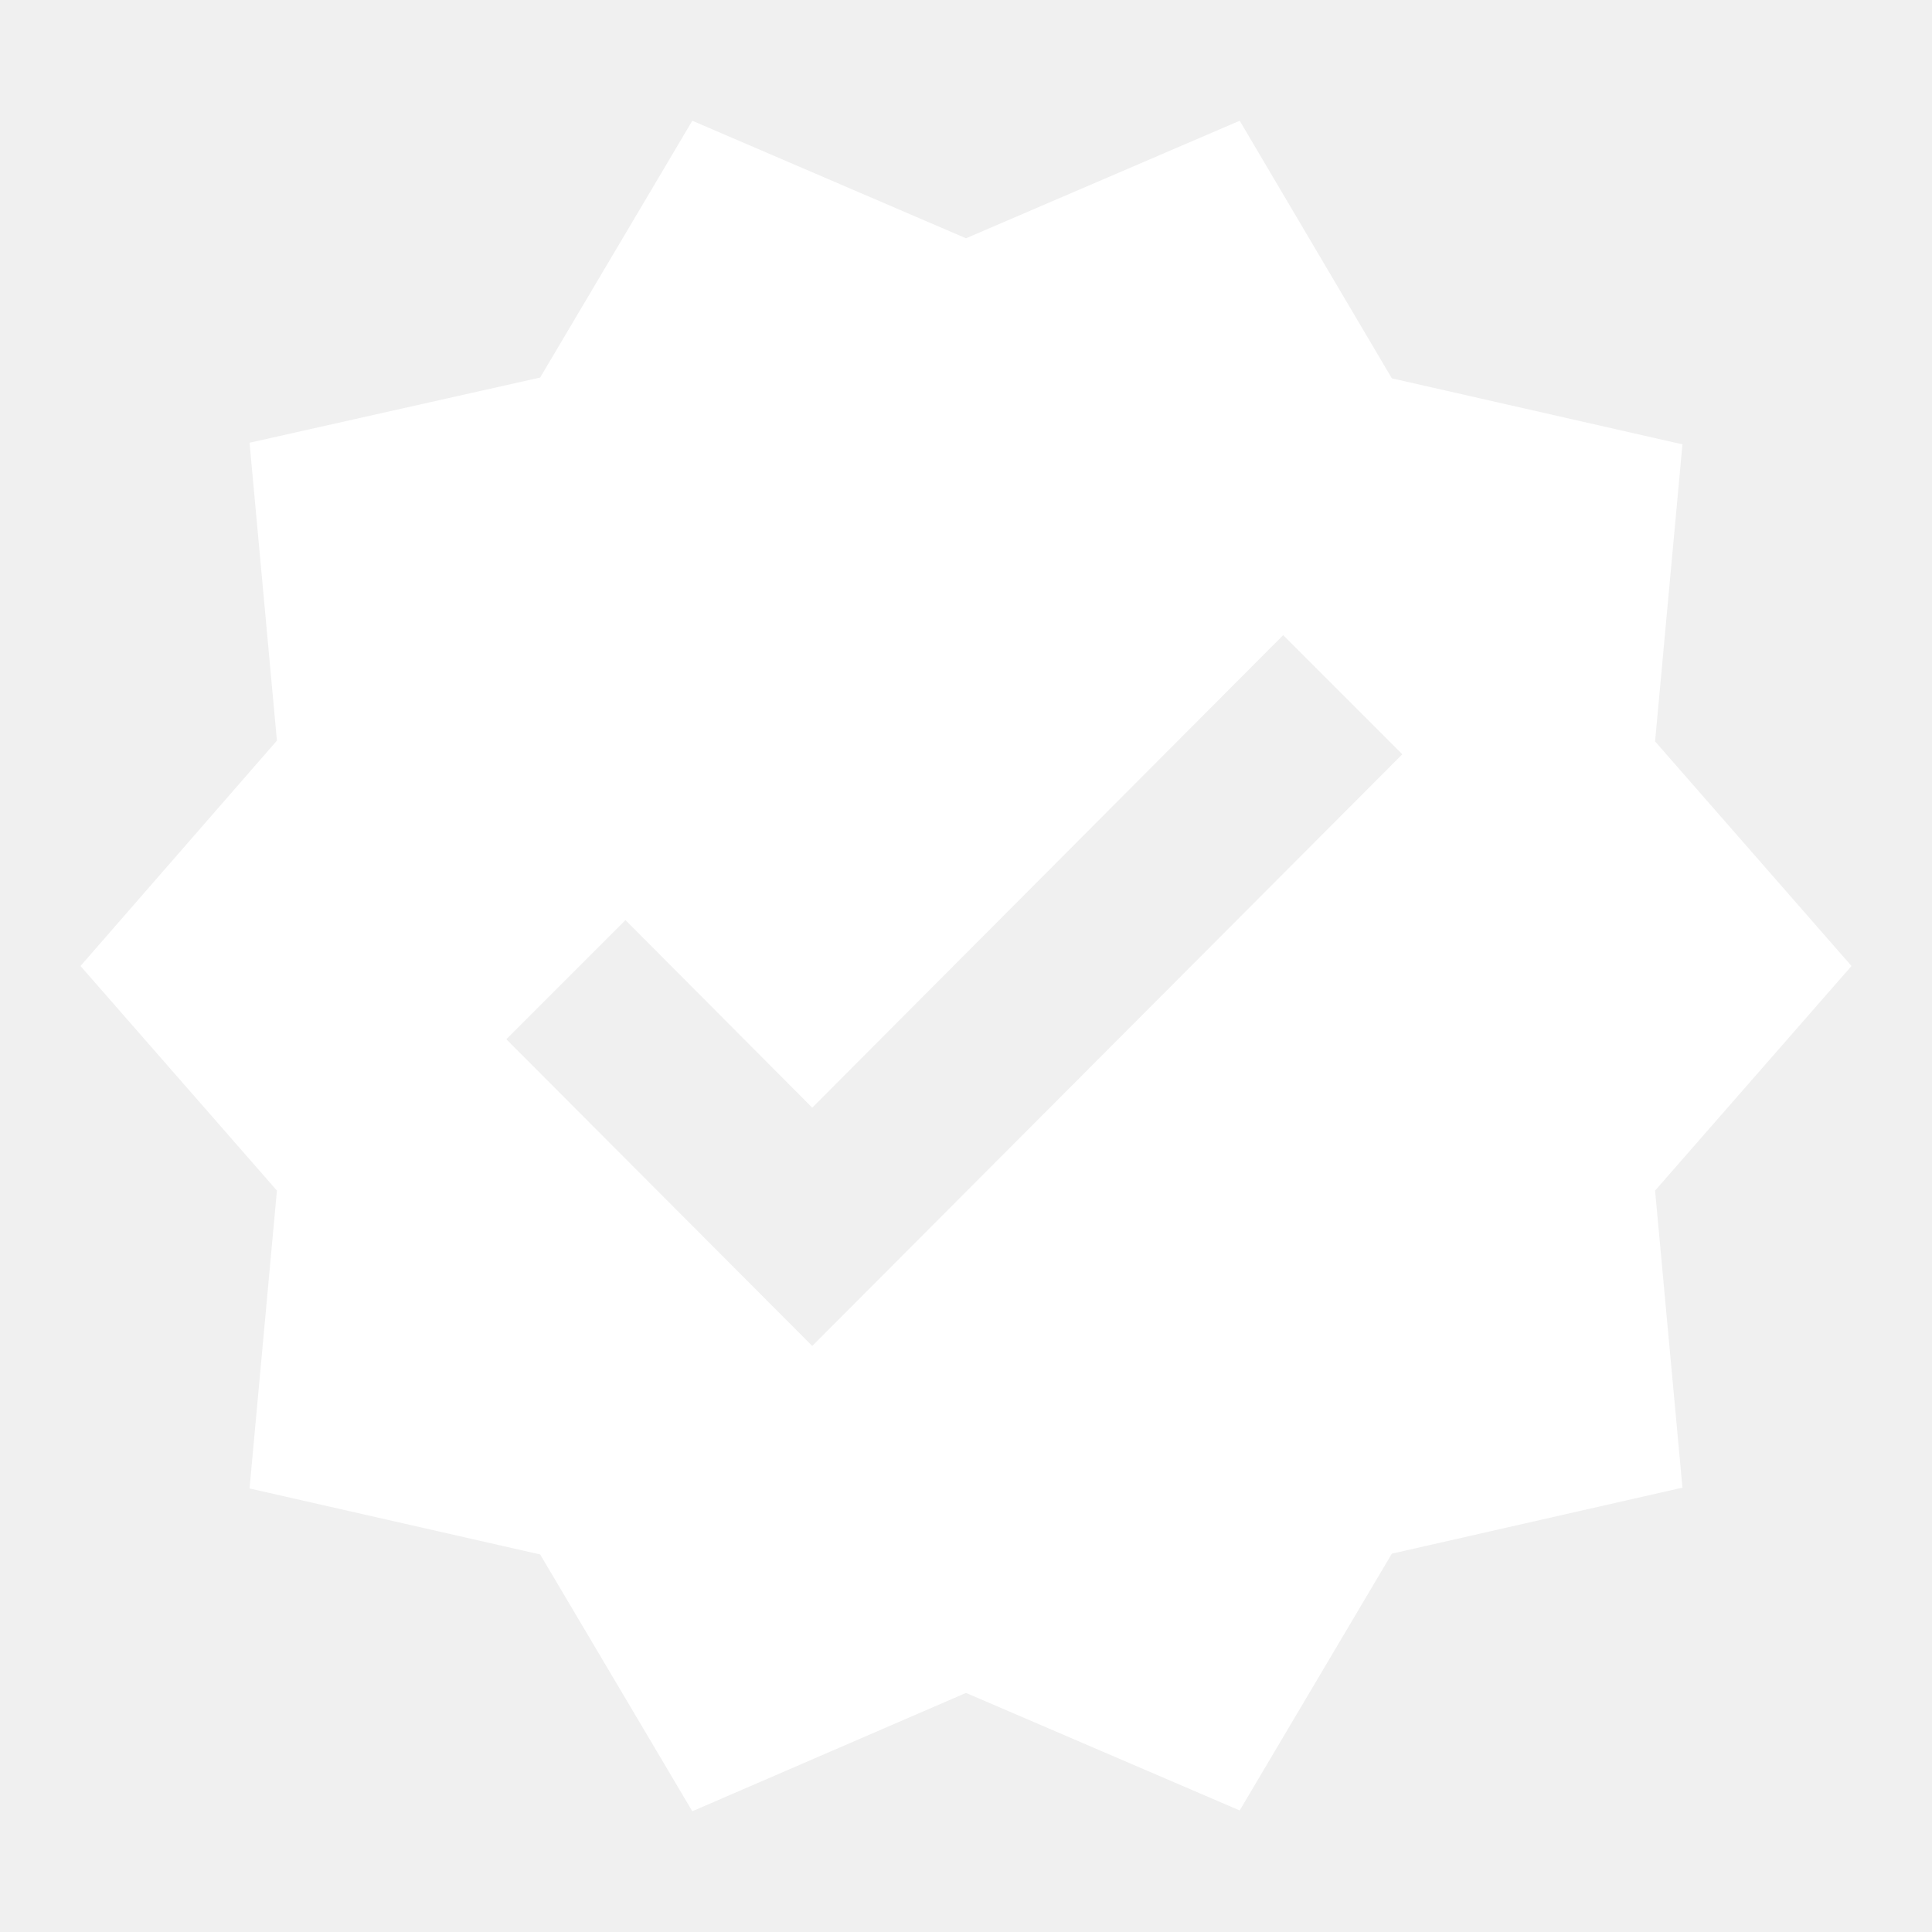
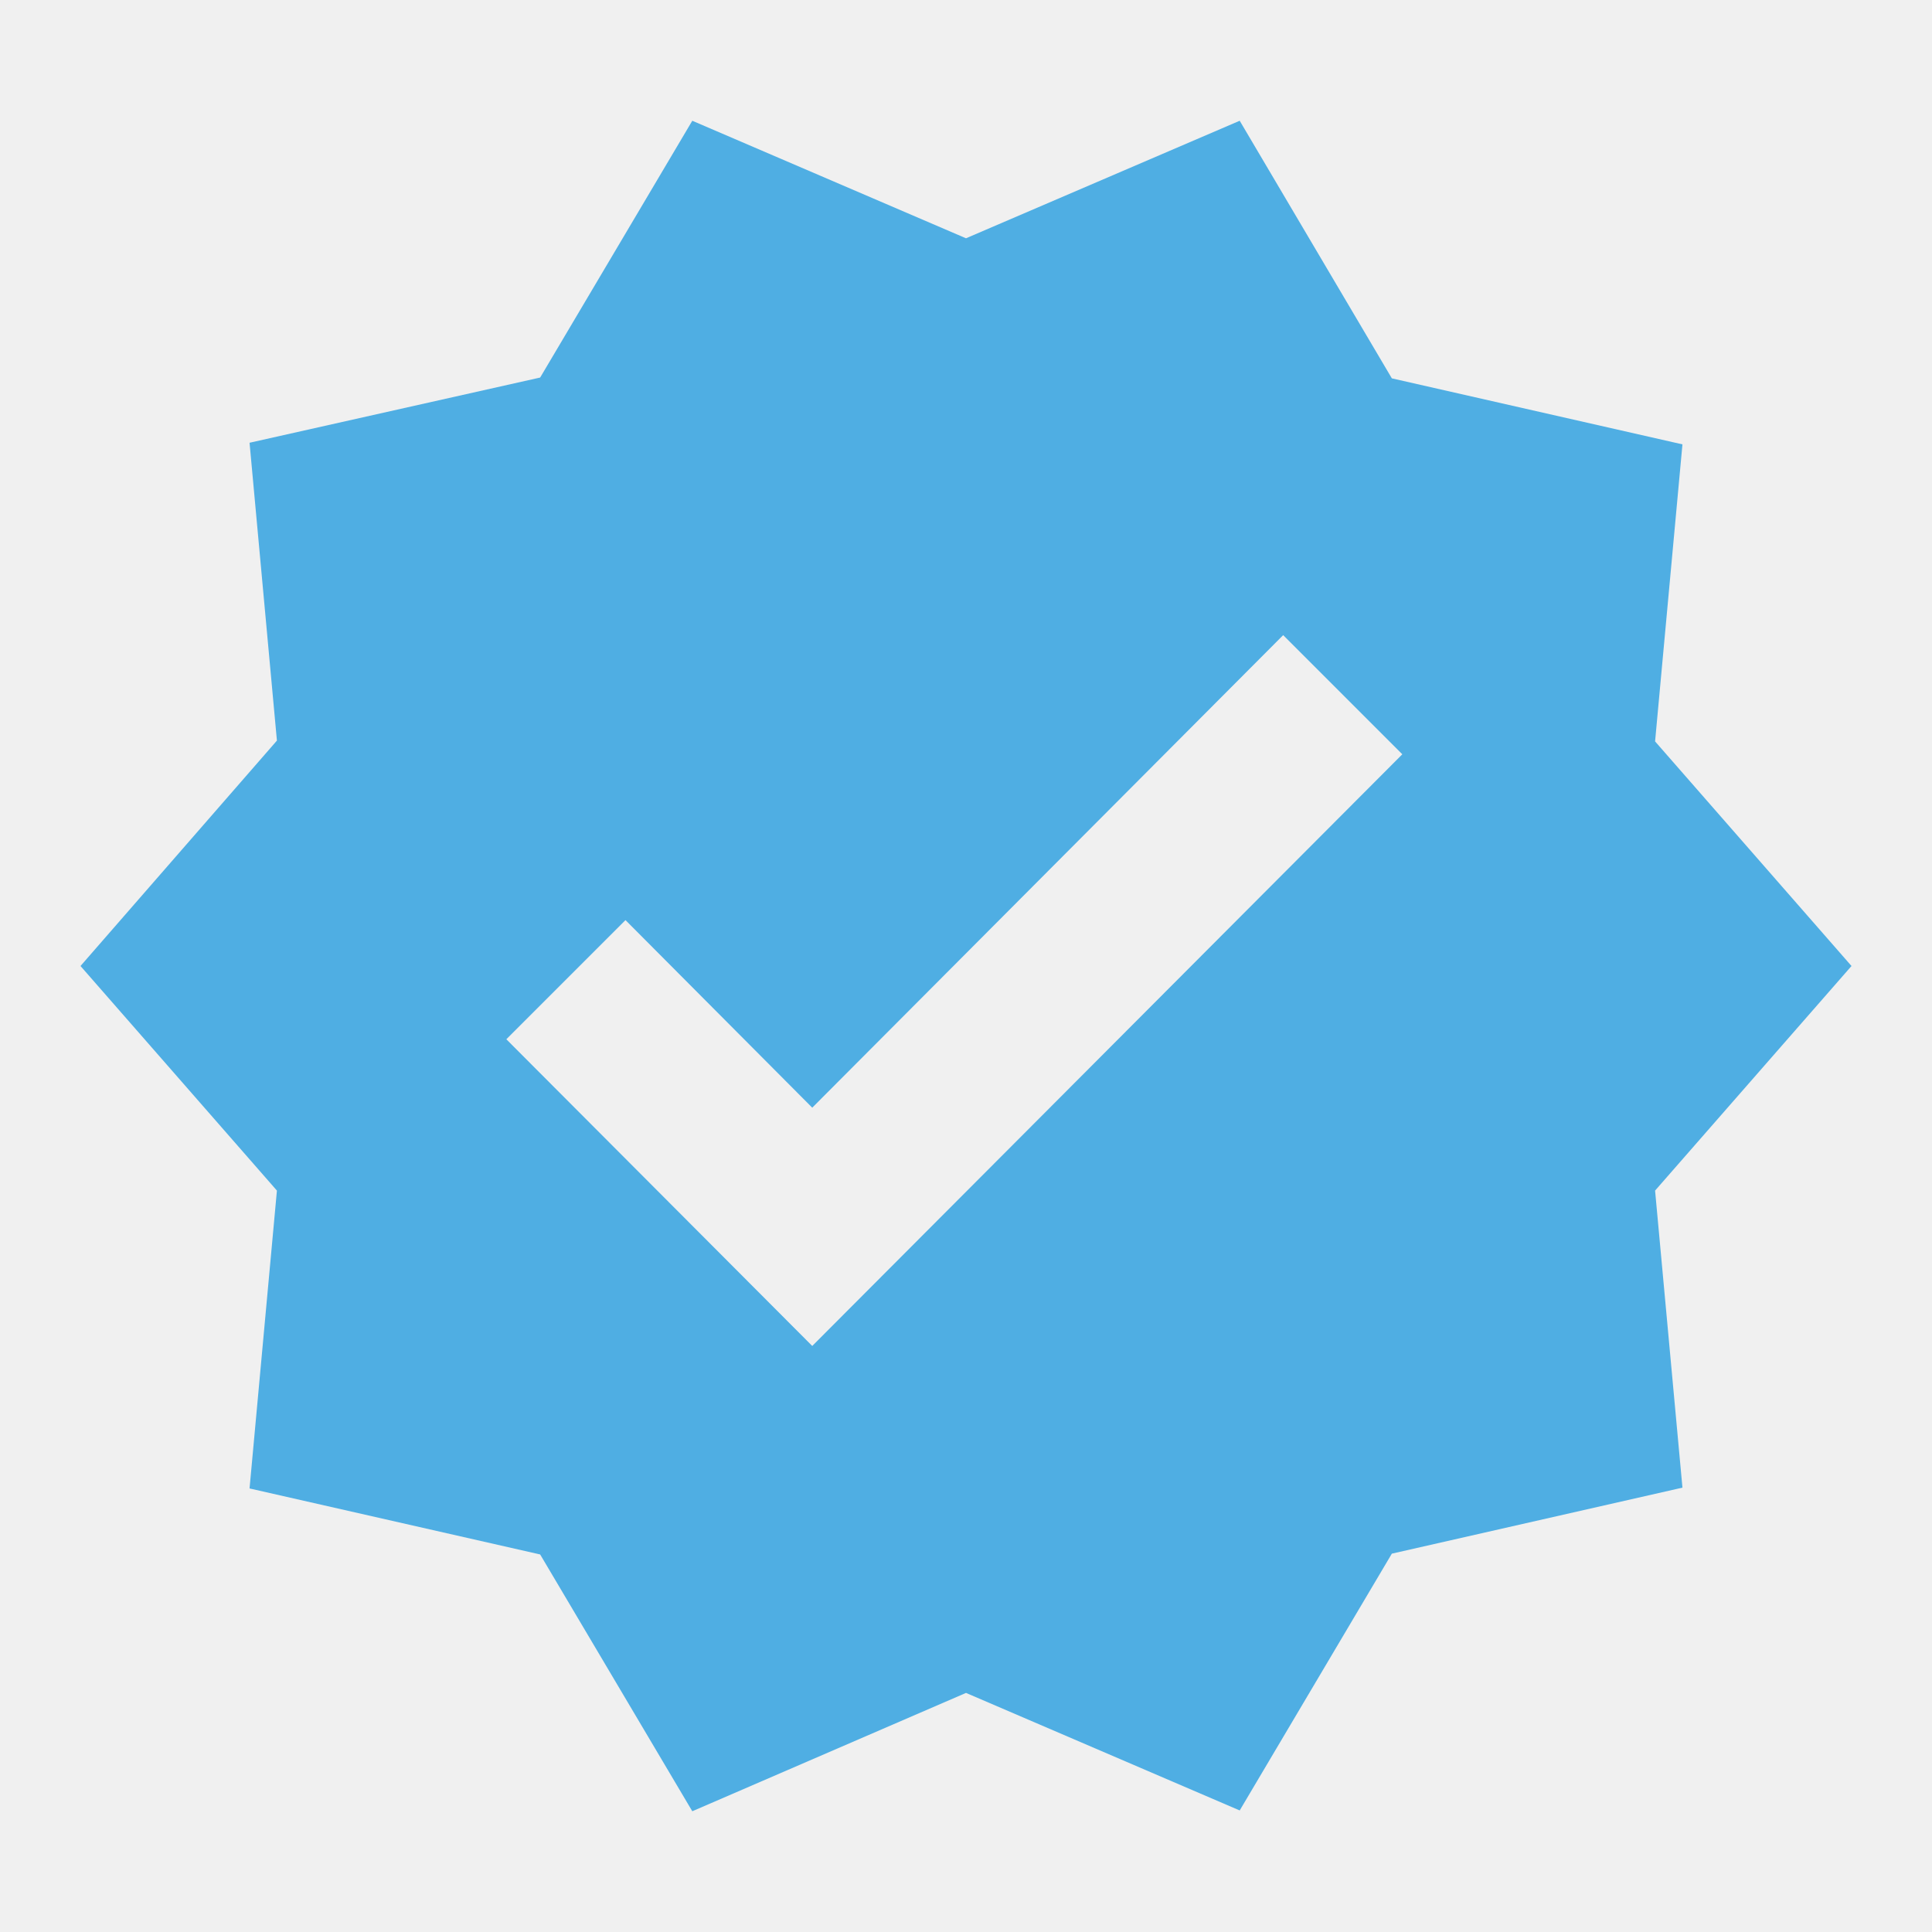
- <svg xmlns="http://www.w3.org/2000/svg" enable-background="new 0 0 24 24" height="24px" viewBox="0 0 24 24" width="24px" fill="#FFFFFF">
+ <svg xmlns="http://www.w3.org/2000/svg" enable-background="new 0 0 24 24" height="24px" viewBox="0 0 24 24" width="24px" fill="#4faee3">
  <g>
    <rect fill="none" height="24" width="24" />
  </g>
  <g>
    <path d="M23,12l-2.44-2.79l0.34-3.69l-3.61-0.82L15.4,1.5L12,2.96L8.6,1.5L6.71,4.69L3.1,5.5L3.44,9.2L1,12l2.44,2.79l-0.34,3.7 l3.61,0.82L8.6,22.5l3.4-1.47l3.4,1.46l1.89-3.19l3.61-0.82l-0.34-3.69L23,12z M10.09,16.72l-3.8-3.81l1.48-1.48l2.32,2.33 l5.85-5.87l1.48,1.48L10.09,16.72z" />
  </g>
</svg>
